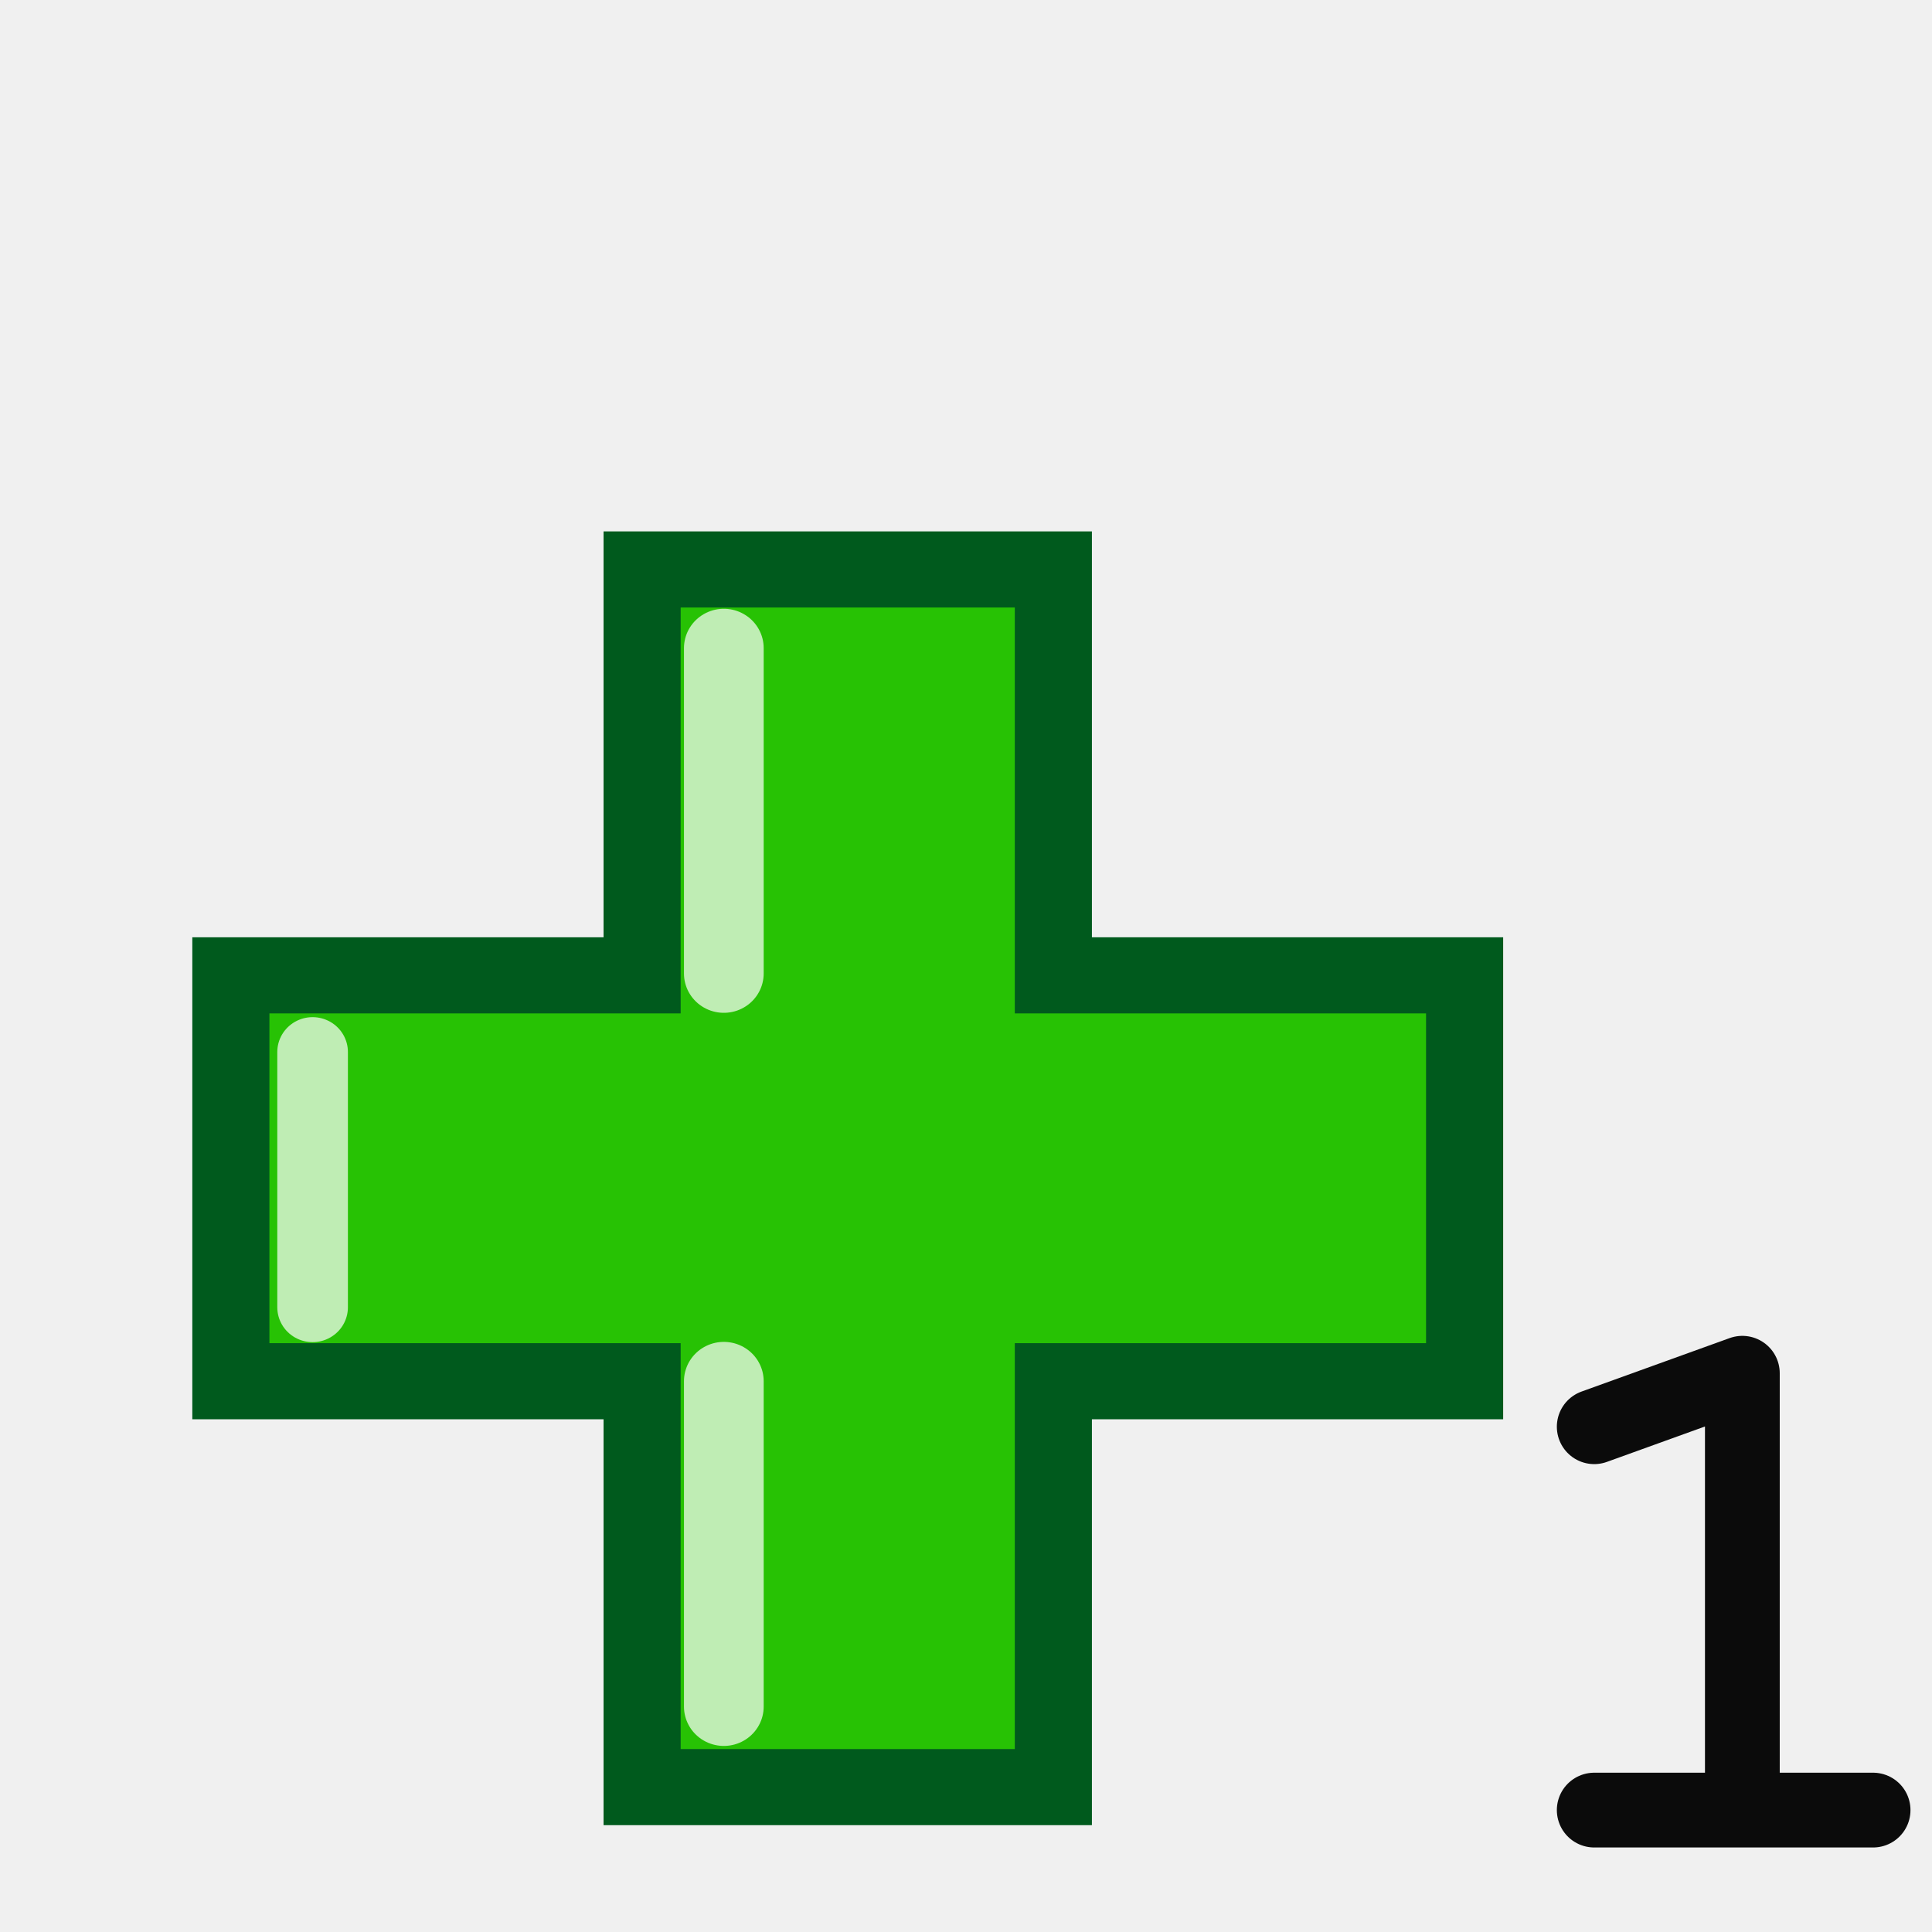
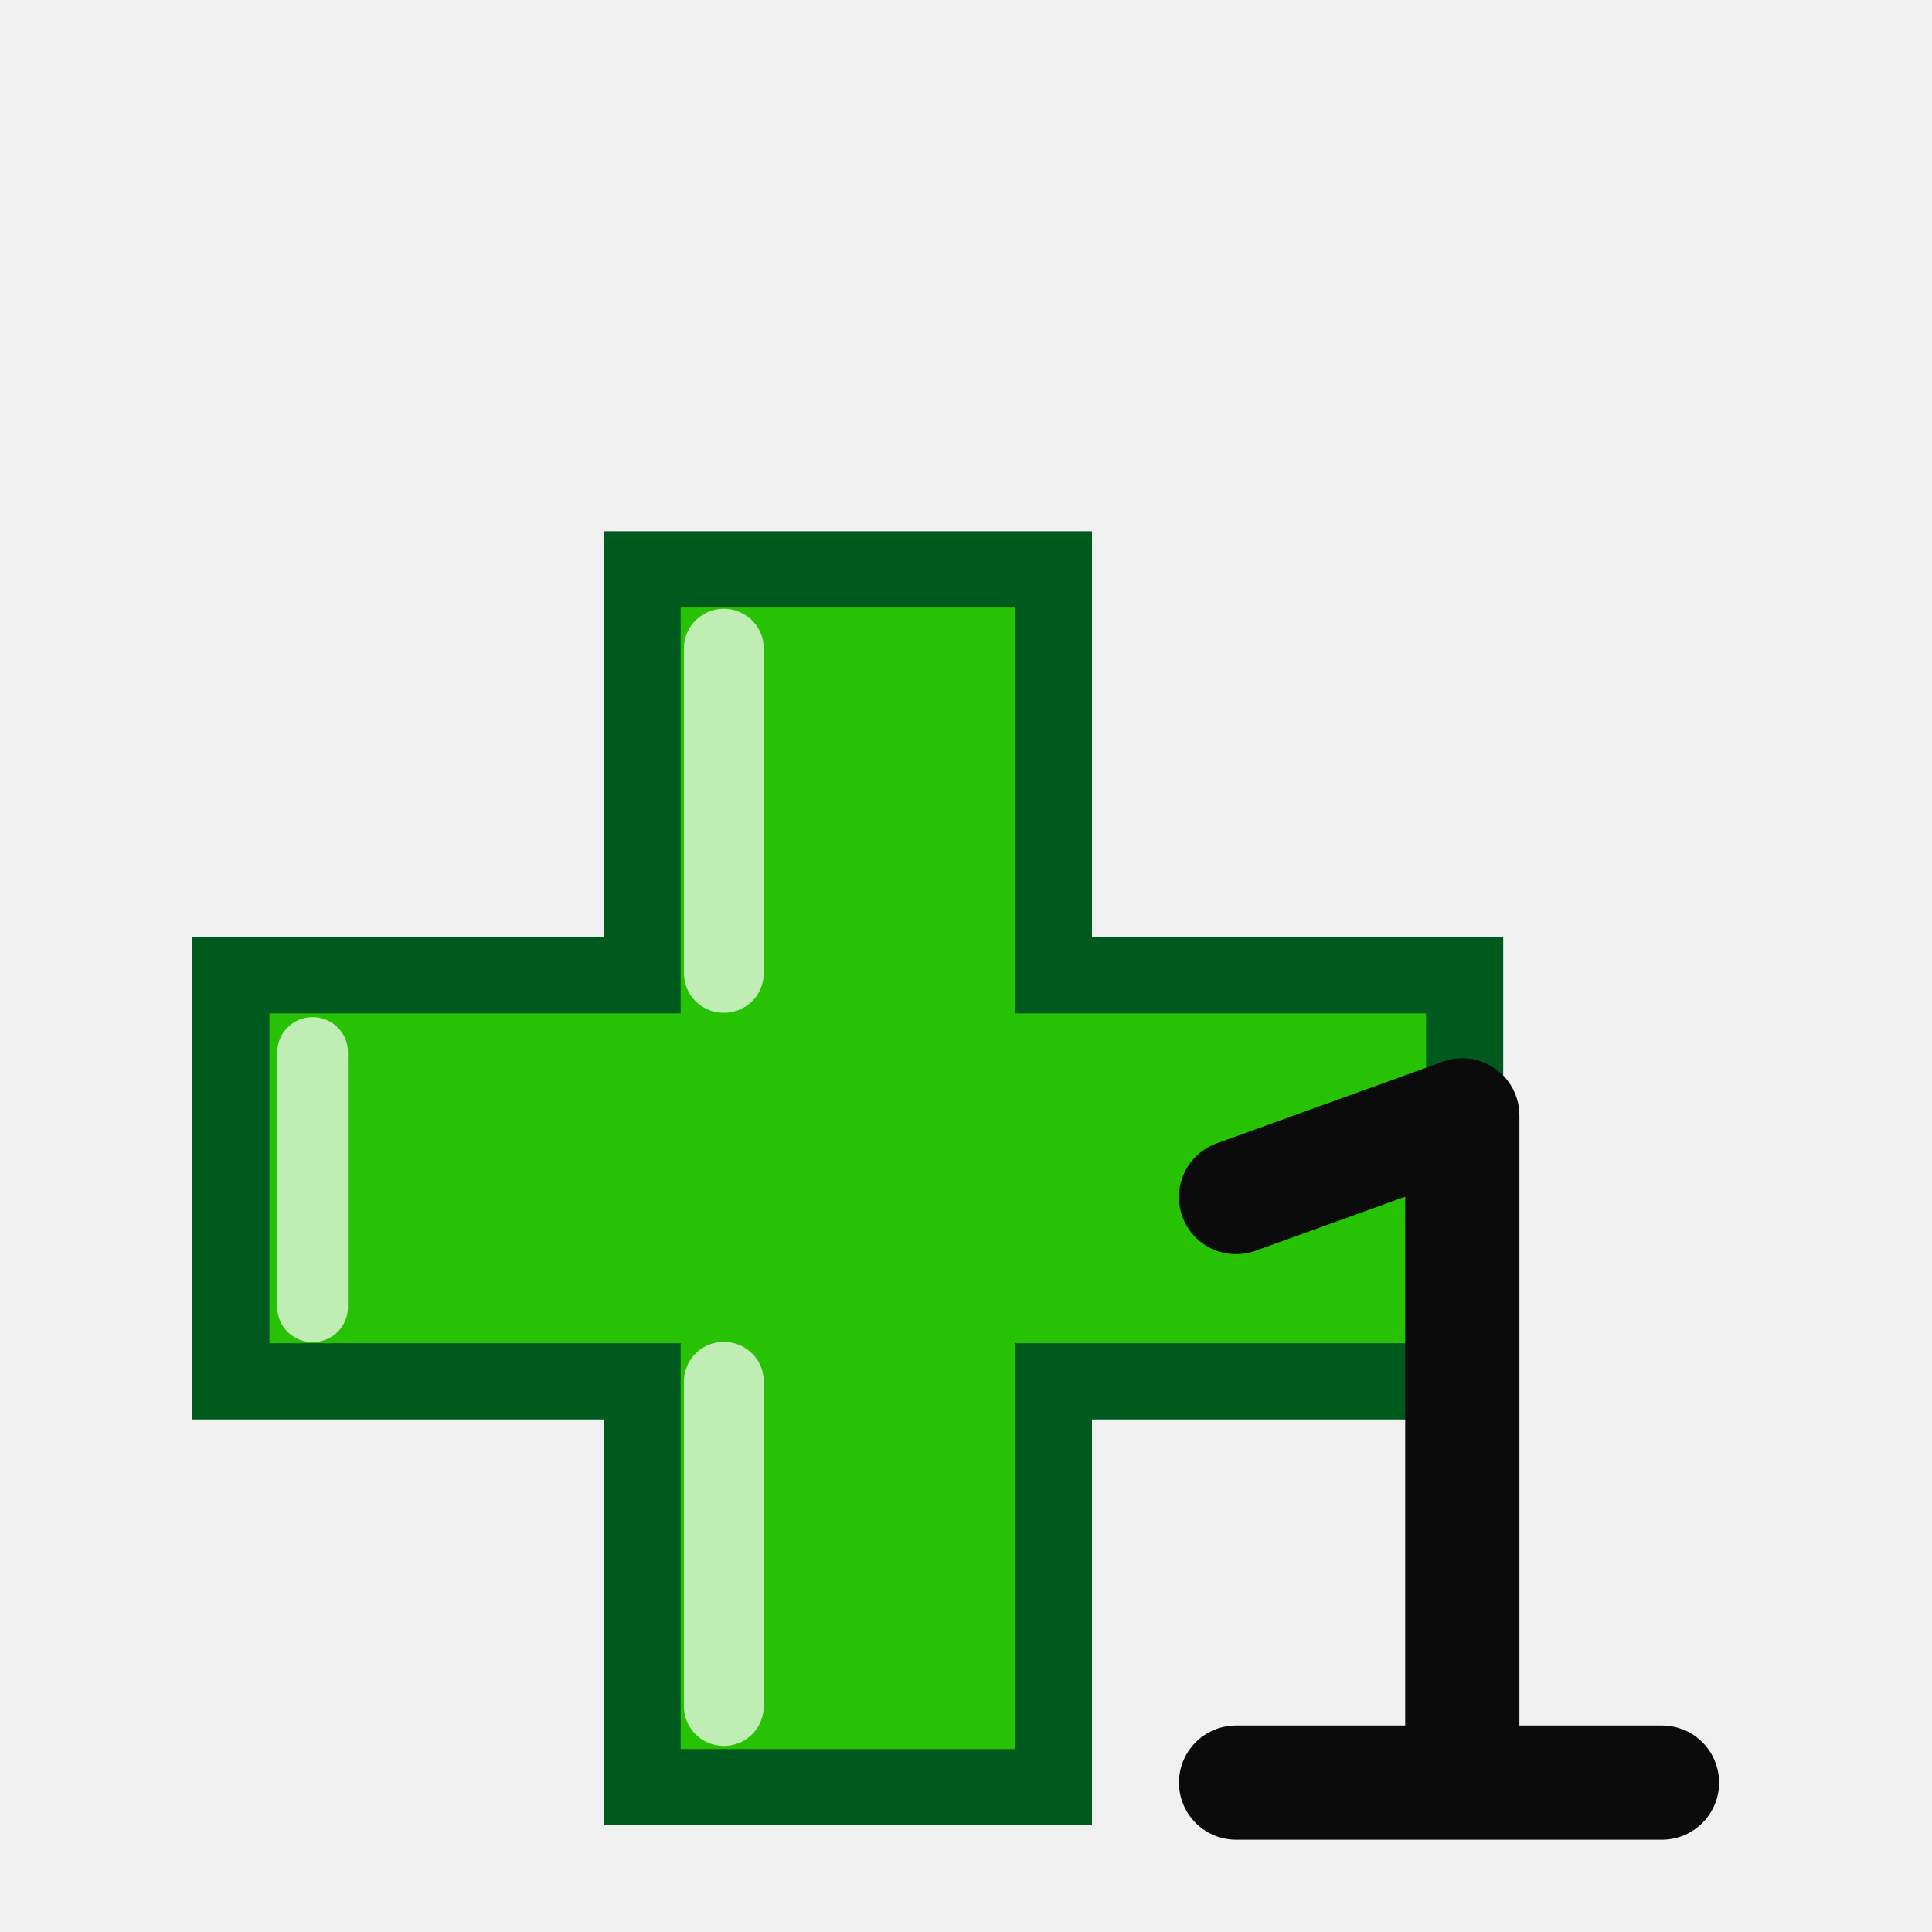
<svg xmlns="http://www.w3.org/2000/svg" height="100" viewBox="0 0 100 100" width="100">
  <g transform="matrix(1.005626 0 0 .992514 9.288561 -3.599683)">
    <path d="m23.813 96.825v-21.167h-21.167v-21.167h21.167v-21.167h21.167v21.167h21.167v21.167h-21.167v21.167z" fill="#27c204" stroke="#005a1d" stroke-width="3.969" />
    <g fill="none" stroke="#fff" stroke-linecap="round">
      <path d="m28.019 75.658v16.968" opacity=".7" stroke-width="4.103" />
      <path d="m6.853 58.489v13.313" opacity=".7" stroke-width="3.635" />
      <path d="m28.019 37.426v16.968" opacity=".7" stroke-width="4.103" />
    </g>
  </g>
-   <path d="m82.517 93.69h14.434-6.767v-22.611l-7.667 2.768 7.667-2.768v22.611z" stroke="#0b0b0b" stroke-linecap="round" stroke-linejoin="round" stroke-width="3.87" />
+   <g transform="matrix(1.005626 0 0 .992514 9.288561 -3.599683)">
+     <path d="m23.813 96.825v-21.167h-21.167v-21.167h21.167v-21.167h21.167v21.167h21.167v21.167h-21.167v21.167z" fill="#27c204" stroke="#005a1d" stroke-width="3.969" />
+     <g fill="none" stroke="#fff" stroke-linecap="round">
+       <path d="m28.019 75.658v16.968" opacity=".7" stroke-width="4.103" />
+       <path d="m6.853 58.489v13.313" opacity=".7" stroke-width="3.635" />
+       <path d="m28.019 37.426v16.968" opacity=".7" stroke-width="4.103" />
+     </g>
+   </g>
+   <path d="m27.956 84.537h44.093-20.672v-69.074l-23.421 8.457 23.421-8.457v69.074z" stroke="#0b0b0b" stroke-linecap="round" stroke-linejoin="round" stroke-width="11.822" transform="matrix(.5 0 0 .5 50 50)" />
</svg>
